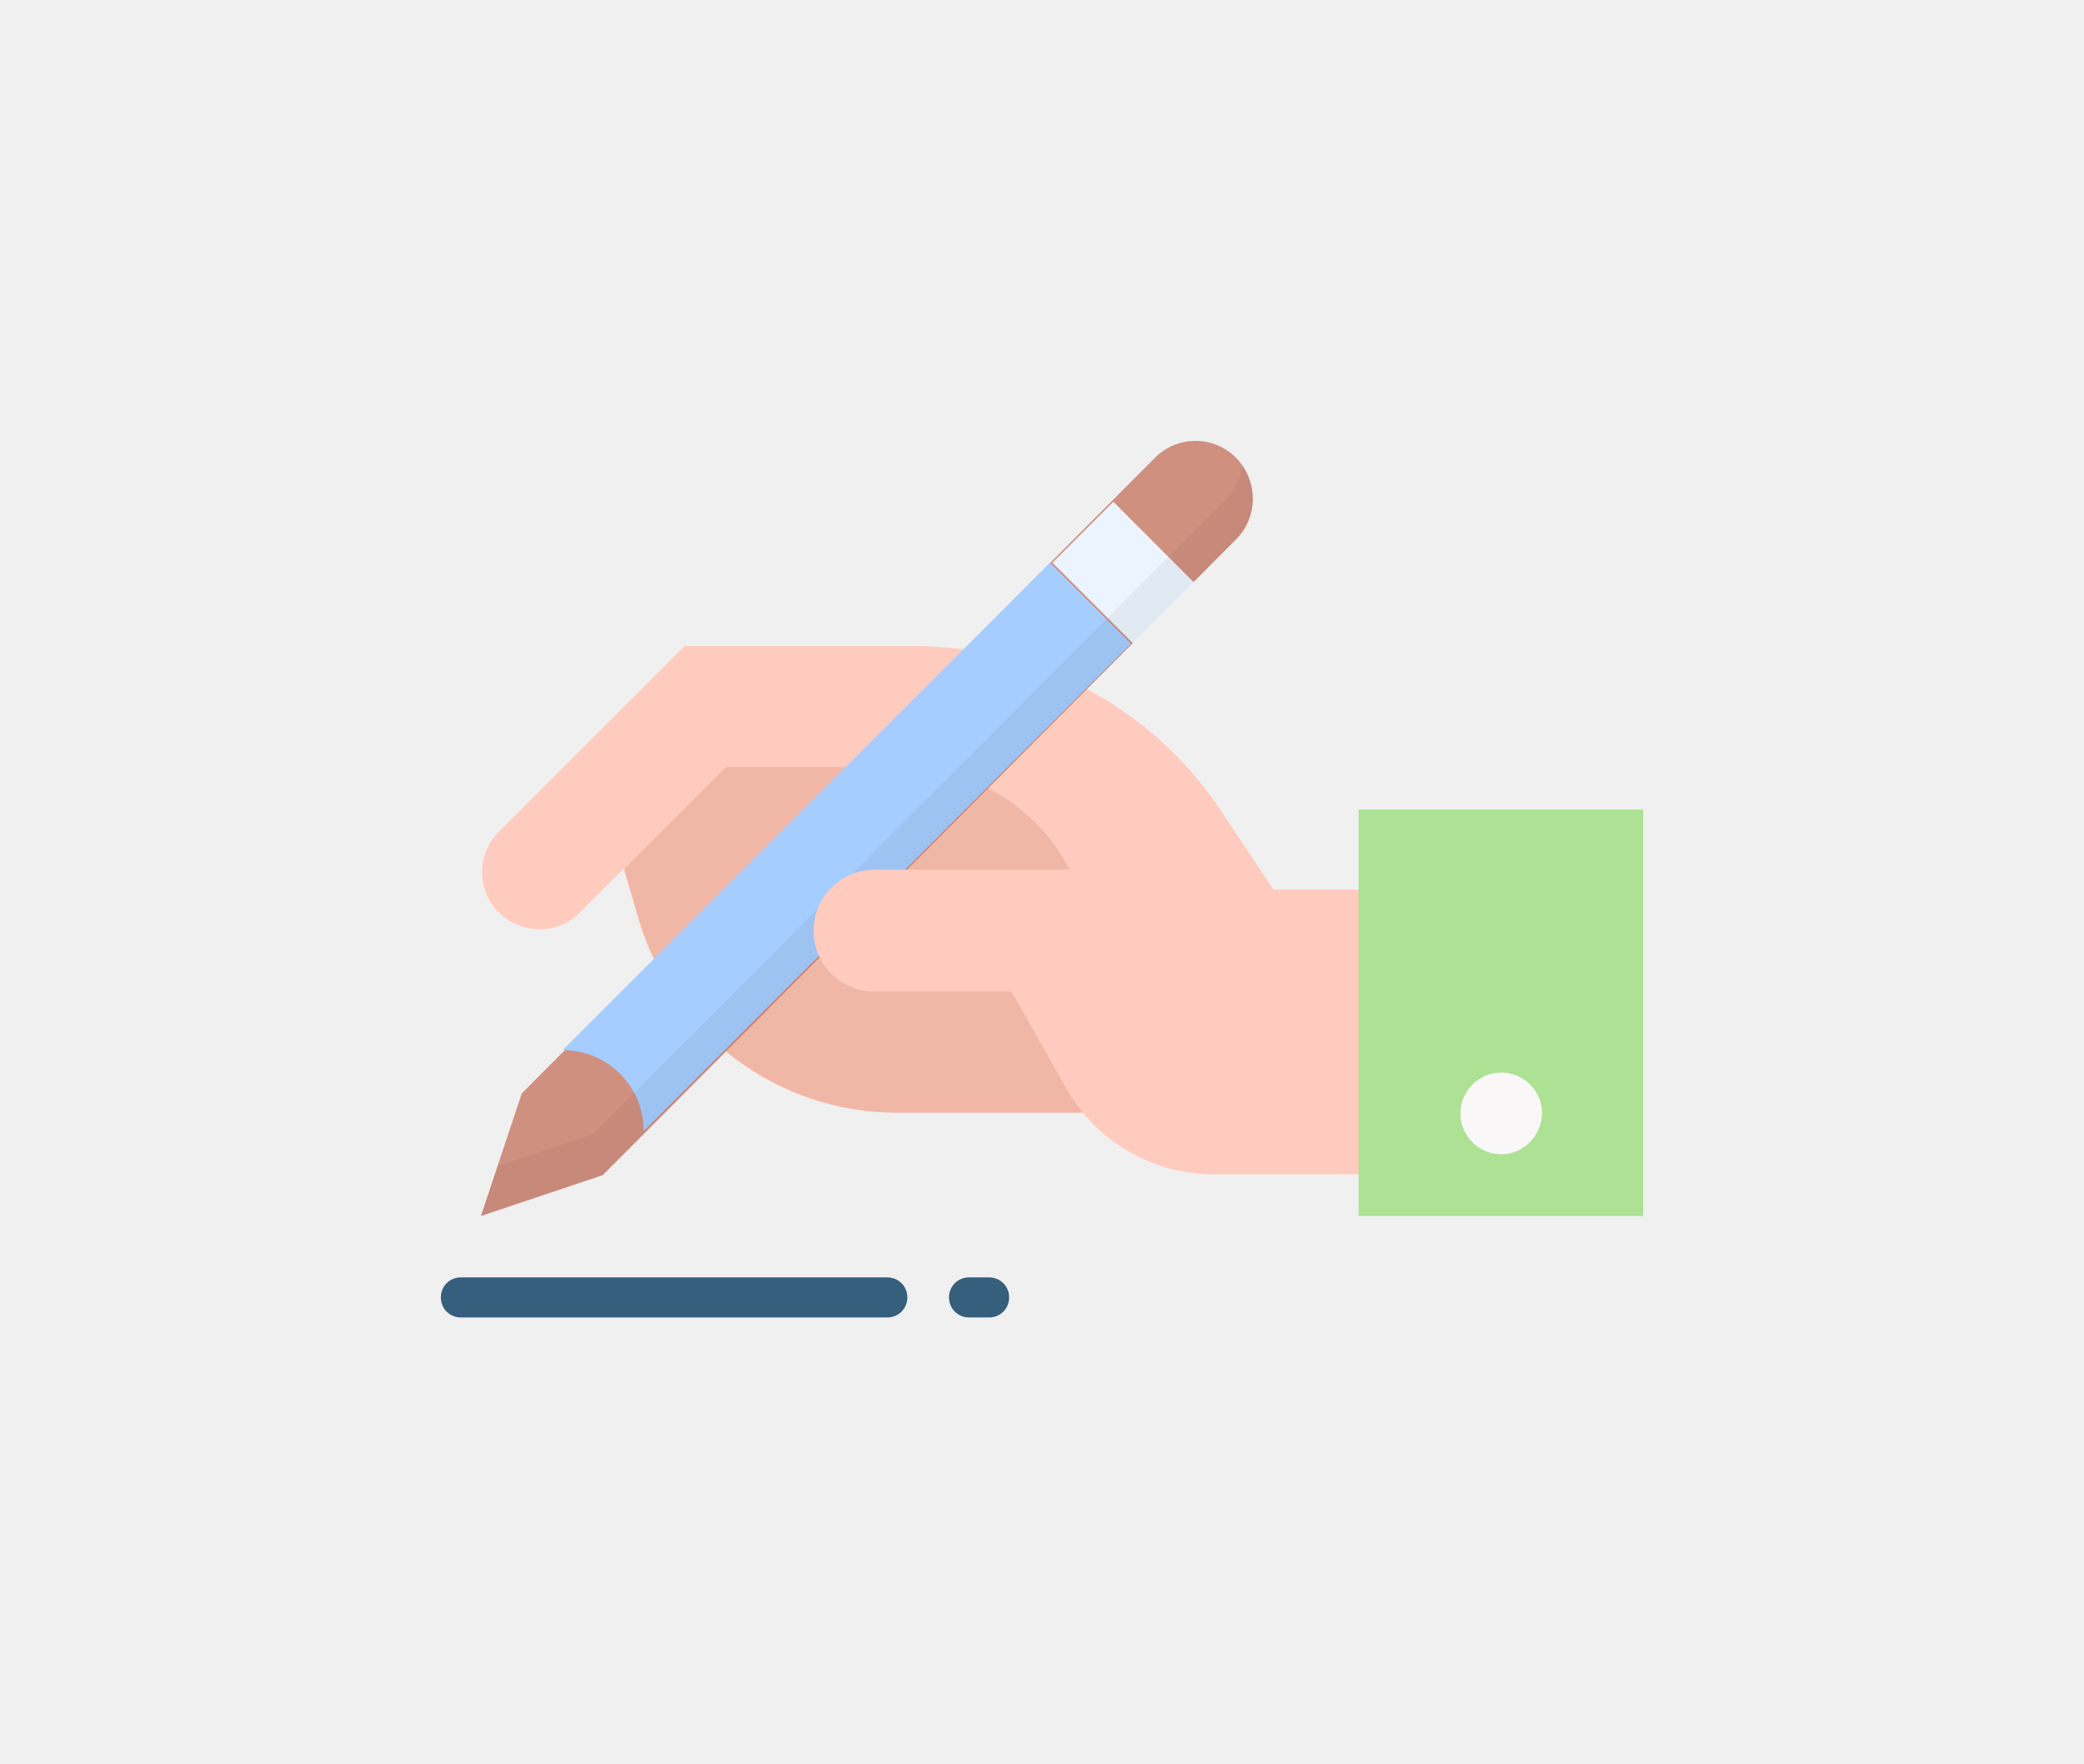
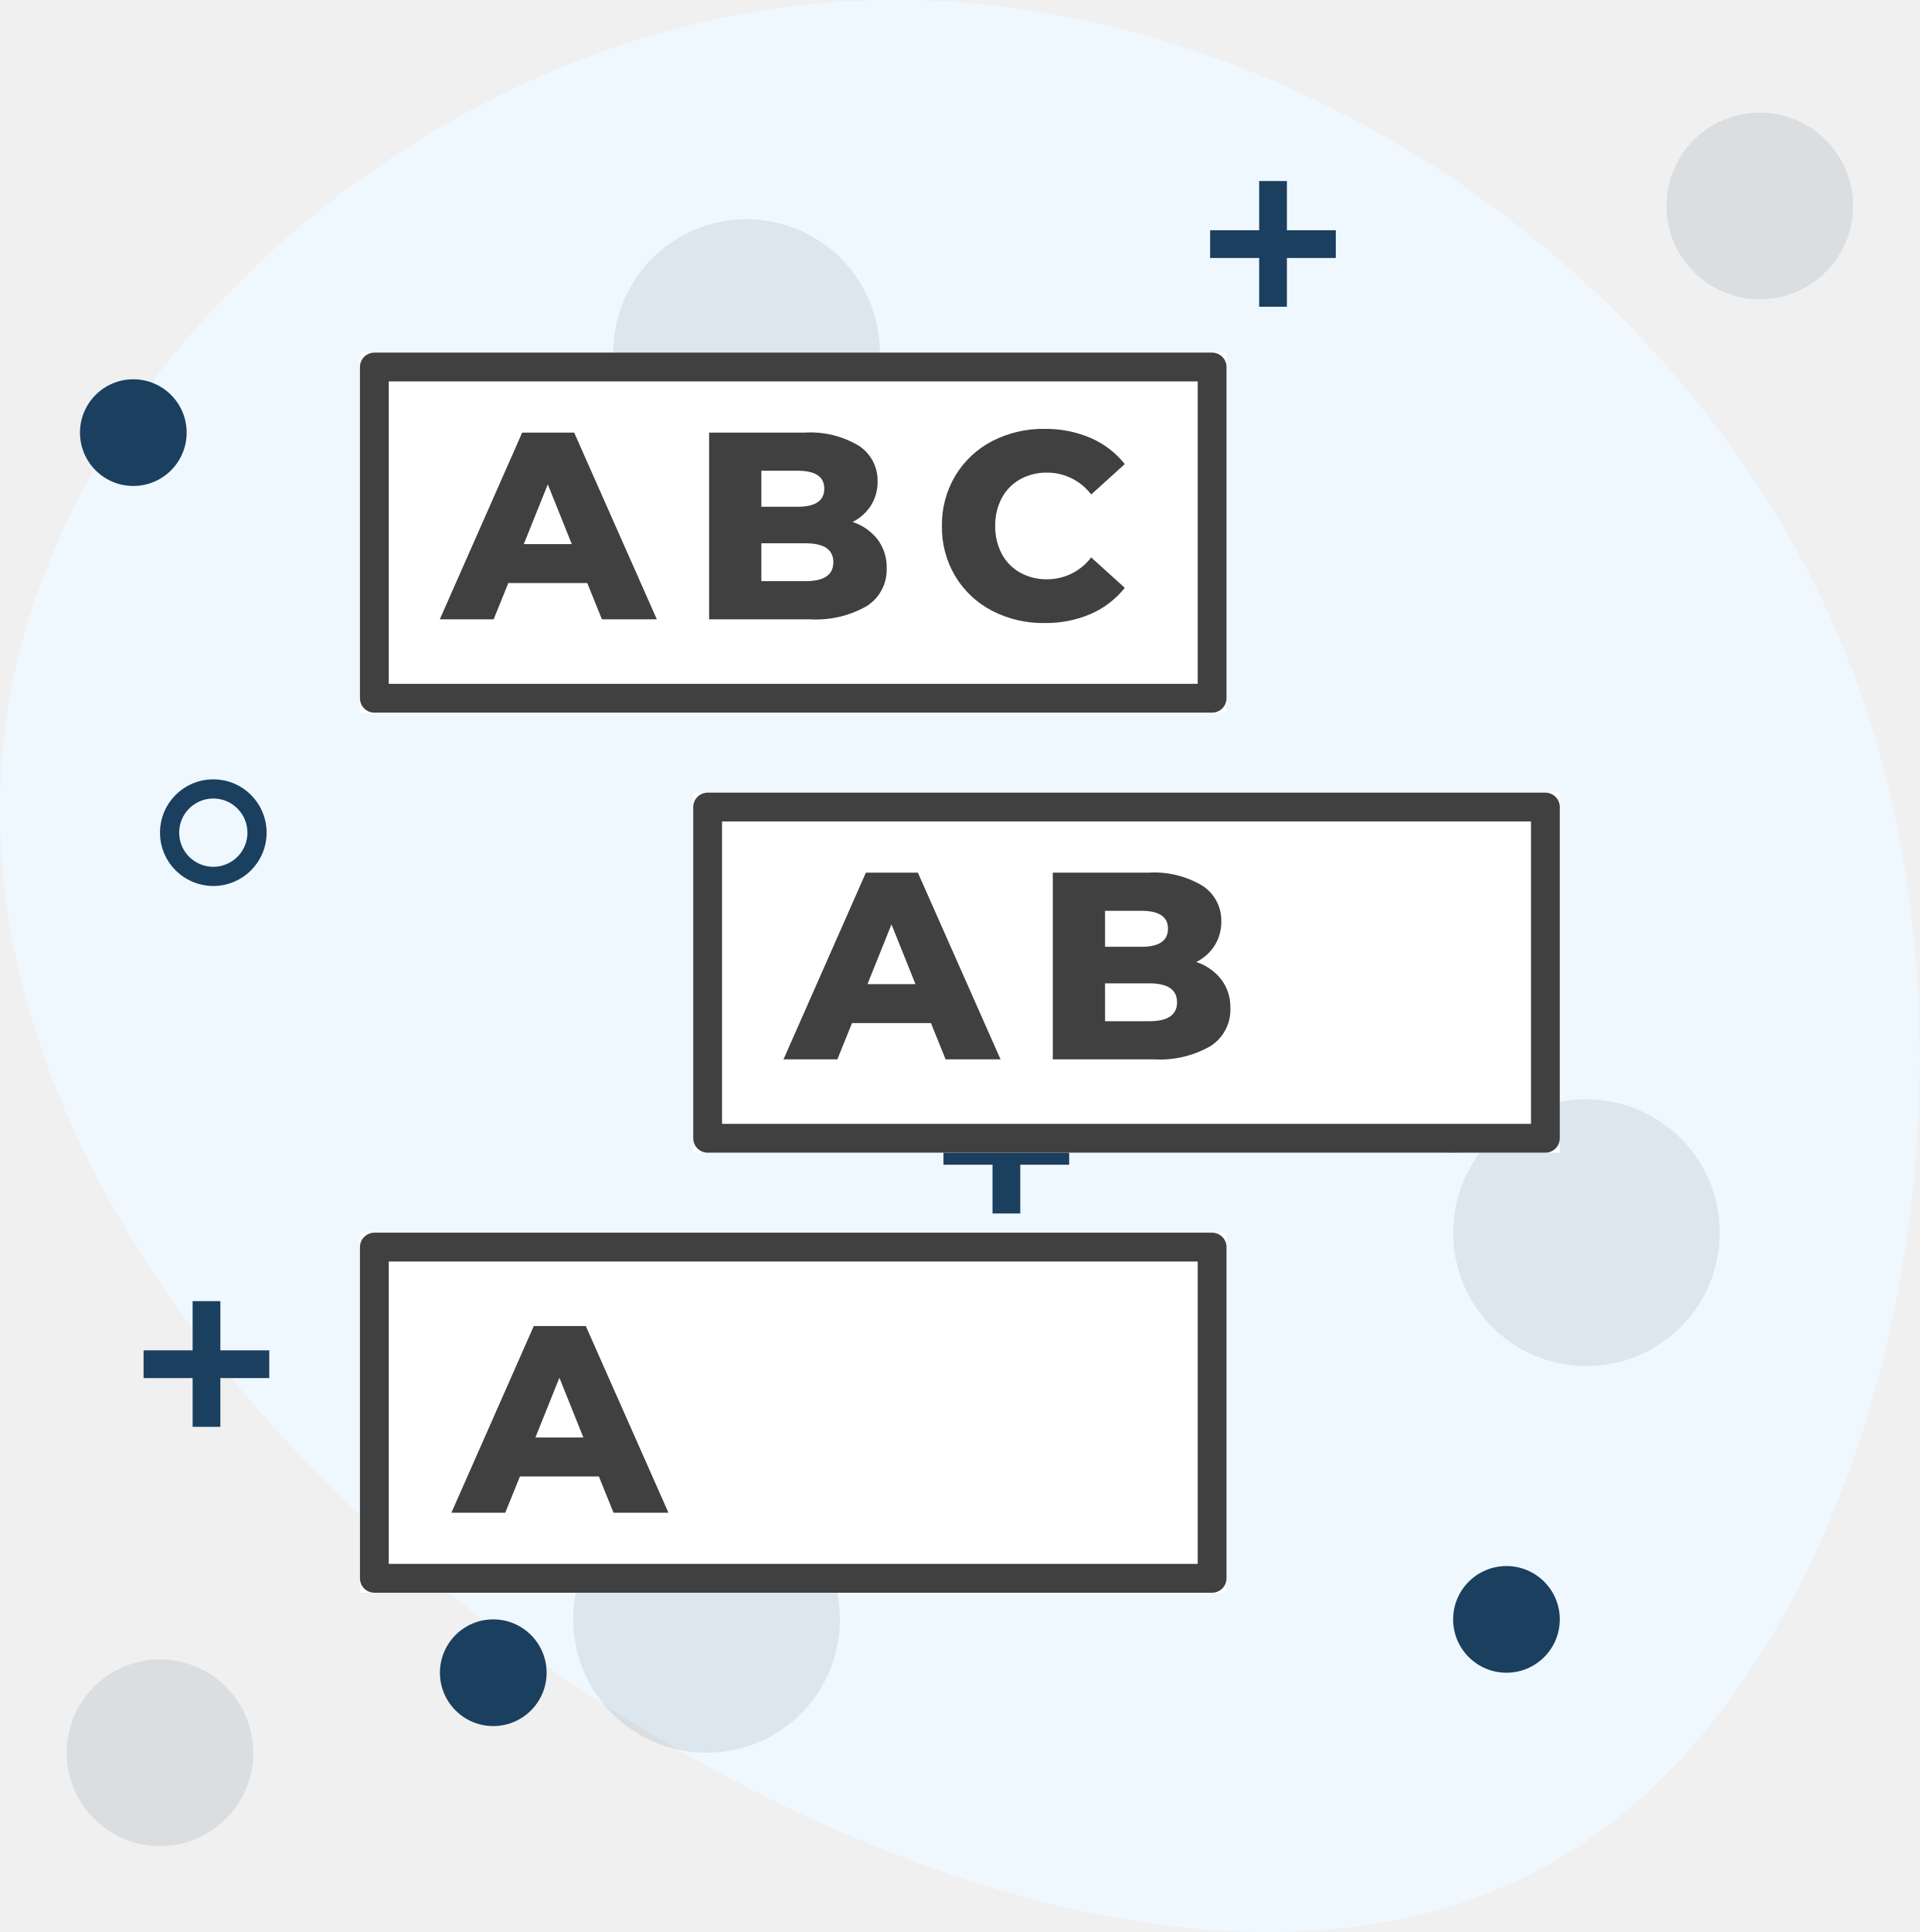
- <svg xmlns="http://www.w3.org/2000/svg" version="1.1" id="Layer_1" x="0px" y="0px" viewBox="0 0 260 220" style="enable-background:new 0 0 260 220;" xml:space="preserve">
-   <style type="text/css">
- 	.st0{fill:#FFCBBE;}
- 	.st1{fill:#365E7D;}
- 	.st2{fill:#F0B6A6;}
- 	.st3{fill:#D09080;}
- 	.st4{fill:#A5CDFF;}
- 	.st5{fill:#ECF4FF;}
- 	.st6{opacity:5.000000e-02;enable-background:new    ;}
- 	.st7{fill:#ADE194;}
- 	.st8{fill:#F9F7F8;}
- </style>
-   <g transform="translate(-15411 -5693)">
-     <path class="st0" d="M15580,5839.4V5804h-10.1l-6.6-9.9c-8.5-12.8-22.9-20.5-38.3-20.5h-28.6l-23.2,23.2c-2.8,2.8-2.7,7.4,0.1,10.1   c2.8,2.7,7.3,2.7,10,0l5.5-5.5l1.9,6.5c4.3,14.2,17.3,23.9,32.1,23.9h36.8L15580,5839.4z" />
-     <g transform="translate(0 104.257)">
-       <path class="st1" d="M15521.7,5753.1h-53.2c-1.4,0-2.5-1.1-2.5-2.5s1.1-2.5,2.5-2.5h53.2c1.4,0,2.5,1.1,2.5,2.5    S15523.1,5753.1,15521.7,5753.1L15521.7,5753.1L15521.7,5753.1z" />
-       <path class="st1" d="M15534.4,5753.1h-2.5c-1.4,0-2.5-1.1-2.5-2.5s1.1-2.5,2.5-2.5h2.5c1.4,0,2.5,1.1,2.5,2.5    S15535.8,5753.1,15534.4,5753.1z" />
+ <svg xmlns="http://www.w3.org/2000/svg" width="200" height="201.234" viewBox="0 0 200 201.234">
+   <g id="Grupo_142188" data-name="Grupo 142188" transform="translate(-180 -469.184)">
+     <g id="Grupo_141784" data-name="Grupo 141784" transform="translate(172 461.628)">
+       <path id="blob_3_" data-name="blob(3)" d="M141.739,10.788c15.551,43.644,1.5,101.669-30.267,121.4s-81.1,1.171-115.716-26.421C-38.858,78.01-58.757,41.054-49.727,6.607-40.865-27.84-2.906-59.612,38.732-60.782,80.369-62.12,126.02-32.857,141.739,10.788Z" transform="translate(59.898 68.382)" fill="#f0f8ff" />
+       <g id="Grupo_24" data-name="Grupo 24" transform="translate(14.944 16.506)">
+         <text id="_" data-name="+" transform="translate(98.278 120.444)" fill="#1b3f5e" font-size="27" font-family="Montserrat-Bold, Montserrat" font-weight="700">
+           <tspan x="-8.087" y="0">+</tspan>
+         </text>
+         <text id="_2" data-name="+" transform="translate(14.944 142.667)" fill="#1b3f5e" font-size="27" font-family="Montserrat-Bold, Montserrat" font-weight="700">
+           <tspan x="-8.087" y="0">+</tspan>
+         </text>
+         <text id="_3" data-name="+" transform="translate(126.056 26)" fill="#1b3f5e" font-size="27" font-family="Montserrat-Bold, Montserrat" font-weight="700">
+           <tspan x="-8.087" y="0">+</tspan>
+         </text>
+         <circle id="Elipse_1" data-name="Elipse 1" cx="5.556" cy="5.556" r="5.556" transform="translate(1.389 30.556)" fill="#1b3f5e" />
+         <circle id="Elipse_2" data-name="Elipse 2" cx="5.556" cy="5.556" r="5.556" transform="translate(38.889 159.722)" fill="#1b3f5e" />
+         <circle id="Elipse_5" data-name="Elipse 5" cx="5.556" cy="5.556" r="5.556" transform="translate(144.444 154.167)" fill="#1b3f5e" />
+         <circle id="Elipse_6" data-name="Elipse 6" cx="13.889" cy="13.889" r="13.889" transform="translate(56.944 13.889)" fill="#1b3f5e" opacity="0.1" />
+         <circle id="Elipse_7" data-name="Elipse 7" cx="13.889" cy="13.889" r="13.889" transform="translate(144.444 105.556)" fill="#1b3f5e" opacity="0.1" />
+         <circle id="Elipse_11" data-name="Elipse 11" cx="9.722" cy="9.722" r="9.722" transform="translate(166.667 2.778)" fill="#1b3f5e" opacity="0.1" />
+         <circle id="Elipse_12" data-name="Elipse 12" cx="9.722" cy="9.722" r="9.722" transform="translate(0 163.889)" fill="#1b3f5e" opacity="0.1" />
+         <circle id="Elipse_8" data-name="Elipse 8" cx="13.889" cy="13.889" r="13.889" transform="translate(52.778 145.833)" fill="#1b3f5e" opacity="0.1" />
+         <g id="Elipse_3" data-name="Elipse 3" transform="translate(138.889 100)" fill="none" stroke="#ff6b00" stroke-width="2">
+           <circle cx="5.556" cy="5.556" r="5.556" stroke="none" />
+           <circle cx="5.556" cy="5.556" r="4.556" fill="none" />
+         </g>
+         <g id="Elipse_4" data-name="Elipse 4" transform="translate(9.722 72.222)" fill="none" stroke="#1b3f5e" stroke-width="2">
+           <circle cx="5.556" cy="5.556" r="5.556" stroke="none" />
+           <circle cx="5.556" cy="5.556" r="4.556" fill="none" />
+         </g>
+       </g>
+       <g id="Grupo_26" data-name="Grupo 26" transform="translate(45.5 44.284)">
+         <g id="Rectángulo_8" data-name="Rectángulo 8" transform="translate(0 0)" fill="#fff" stroke="#404040" stroke-linecap="round" stroke-linejoin="round" stroke-width="3">
+           <rect width="90.278" height="37.5" stroke="none" />
+           <rect x="1.5" y="1.5" width="87.278" height="34.5" fill="none" />
+         </g>
+         <g id="Rectángulo_9" data-name="Rectángulo 9" transform="translate(34.722 45.833)" fill="#fff" stroke="#404040" stroke-linecap="round" stroke-linejoin="round" stroke-width="3">
+           <rect width="90.278" height="37.5" stroke="none" />
+           <rect x="1.5" y="1.5" width="87.278" height="34.5" fill="none" />
+         </g>
+         <g id="Rectángulo_10" data-name="Rectángulo 10" transform="translate(0 91.667)" fill="#fff" stroke="#404040" stroke-linecap="round" stroke-linejoin="round" stroke-width="3">
+           <rect width="90.278" height="37.5" stroke="none" />
+           <rect x="1.5" y="1.5" width="87.278" height="34.5" fill="none" />
+         </g>
+         <path id="Trazado_51" data-name="Trazado 51" d="M-10.649,1.776h-8.222L-20.4,5.553H-26.01l8.583-19.444h5.417L-3.4,5.553H-9.121ZM-12.26-2.28-14.76-8.5l-2.5,6.222ZM16.99-4.586A5.452,5.452,0,0,1,19.6-2.766,4.774,4.774,0,0,1,20.546.22,4.483,4.483,0,0,1,18.49,4.164a10.6,10.6,0,0,1-5.944,1.389H2.046V-13.891H11.99a9.77,9.77,0,0,1,5.667,1.375A4.316,4.316,0,0,1,19.6-8.808a4.619,4.619,0,0,1-.681,2.486A4.759,4.759,0,0,1,16.99-4.586ZM7.49-9.919v3.75h3.778q2.778,0,2.778-1.889,0-1.861-2.778-1.861ZM12.1,1.581q2.889,0,2.889-1.972T12.1-2.363H7.49V1.581ZM36.99,5.942A11.507,11.507,0,0,1,31.5,4.651a9.659,9.659,0,0,1-3.819-3.6A9.921,9.921,0,0,1,26.3-4.169a9.921,9.921,0,0,1,1.389-5.222,9.659,9.659,0,0,1,3.819-3.6A11.507,11.507,0,0,1,36.99-14.28a11.776,11.776,0,0,1,4.806.944,9.246,9.246,0,0,1,3.556,2.722l-3.5,3.167a5.757,5.757,0,0,0-4.583-2.278,5.657,5.657,0,0,0-2.819.694,4.82,4.82,0,0,0-1.917,1.958,6.027,6.027,0,0,0-.681,2.9,6.027,6.027,0,0,0,.681,2.9A4.82,4.82,0,0,0,34.448.692a5.657,5.657,0,0,0,2.819.694A5.757,5.757,0,0,0,41.851-.891l3.5,3.167A9.246,9.246,0,0,1,41.8,5,11.776,11.776,0,0,1,36.99,5.942Z" transform="translate(34.329 22.224)" fill="#404040" />
+         <path id="Trazado_49" data-name="Trazado 49" d="M7.221,1.667H-1L-2.529,5.444H-8.14L.443-14H5.86L14.471,5.444H8.749ZM5.61-2.389,3.11-8.611.61-2.389Z" transform="translate(17.668 115.389)" fill="#404040" />
+         <path id="Trazado_50" data-name="Trazado 50" d="M-1.869,1.667h-8.222l-1.528,3.778H-17.23L-8.647-14H-3.23L5.381,5.444H-.341ZM-3.48-2.389l-2.5-6.222-2.5,6.222ZM25.77-4.694a5.452,5.452,0,0,1,2.611,1.819A4.774,4.774,0,0,1,29.326.111,4.483,4.483,0,0,1,27.27,4.056a10.6,10.6,0,0,1-5.944,1.389h-10.5V-14H20.77a9.77,9.77,0,0,1,5.667,1.375,4.316,4.316,0,0,1,1.944,3.708A4.619,4.619,0,0,1,27.7-6.431,4.759,4.759,0,0,1,25.77-4.694Zm-9.5-5.333v3.75h3.778q2.778,0,2.778-1.889,0-1.861-2.778-1.861Zm4.611,11.5q2.889,0,2.889-1.972T20.881-2.472H16.27V1.472Z" transform="translate(61.355 68.167)" fill="#404040" />
+       </g>
    </g>
-     <path class="st2" d="M15541.7,5797.3c-4.5-5.4-11.2-8.6-18.3-8.6h-21.8l-12.7,12.7l1.9,6.5c4.3,14.2,17.3,23.9,32.1,23.9h24.2   v-19.2C15547.2,5807,15545.2,5801.6,15541.7,5797.3z" />
-     <path class="st3" d="M15555.1,5750.1l-79,79.3l-5.1,15.3l15.2-5.1l79-79.3c2.8-2.8,2.8-7.3,0-10.2   C15562.4,5747.3,15557.9,5747.3,15555.1,5750.1L15555.1,5750.1L15555.1,5750.1z" />
-     <path class="st4" d="M15481.2,5824c5.6,0,10.1,4.5,10.1,10.1l0,0l60.8-60.8l-10.1-10.1L15481.2,5824z" />
-     <path class="st5" d="M15542.3,5763.2l7.6-7.6l10.1,10.1l-7.6,7.6L15542.3,5763.2z" />
-     <path class="st6" d="M15566,5751c-0.2,1.6-0.9,3-2,4.2l-79,79.3l-11.9,4l-2.1,6.2l15.2-5.1l79-79.3   C15567.7,5757.8,15568,5753.9,15566,5751L15566,5751z" />
-     <path class="st0" d="M15582.8,5839.5V5804h-27.9l-10.1-2.5h-24.7c-4.2,0-7.6,3.4-7.6,7.6s3.4,7.6,7.6,7.6c0,0,0,0,0,0h17.1l4.3,7.6   l2.6,4.6c3.7,6.5,10.7,10.6,18.3,10.6H15582.8z" />
-     <path class="st7" d="M15580.5,5794h35.5v50.7h-35.5V5794z" />
-     <path class="st8" d="M15598.3,5837c-2.8,0-5.1-2.3-5.1-5.1c0-2.8,2.3-5.1,5.1-5.1c2.8,0,5.1,2.3,5.1,5.1   C15603.3,5834.7,15601.1,5837,15598.3,5837C15598.3,5837,15598.3,5837,15598.3,5837z" />
  </g>
</svg>
